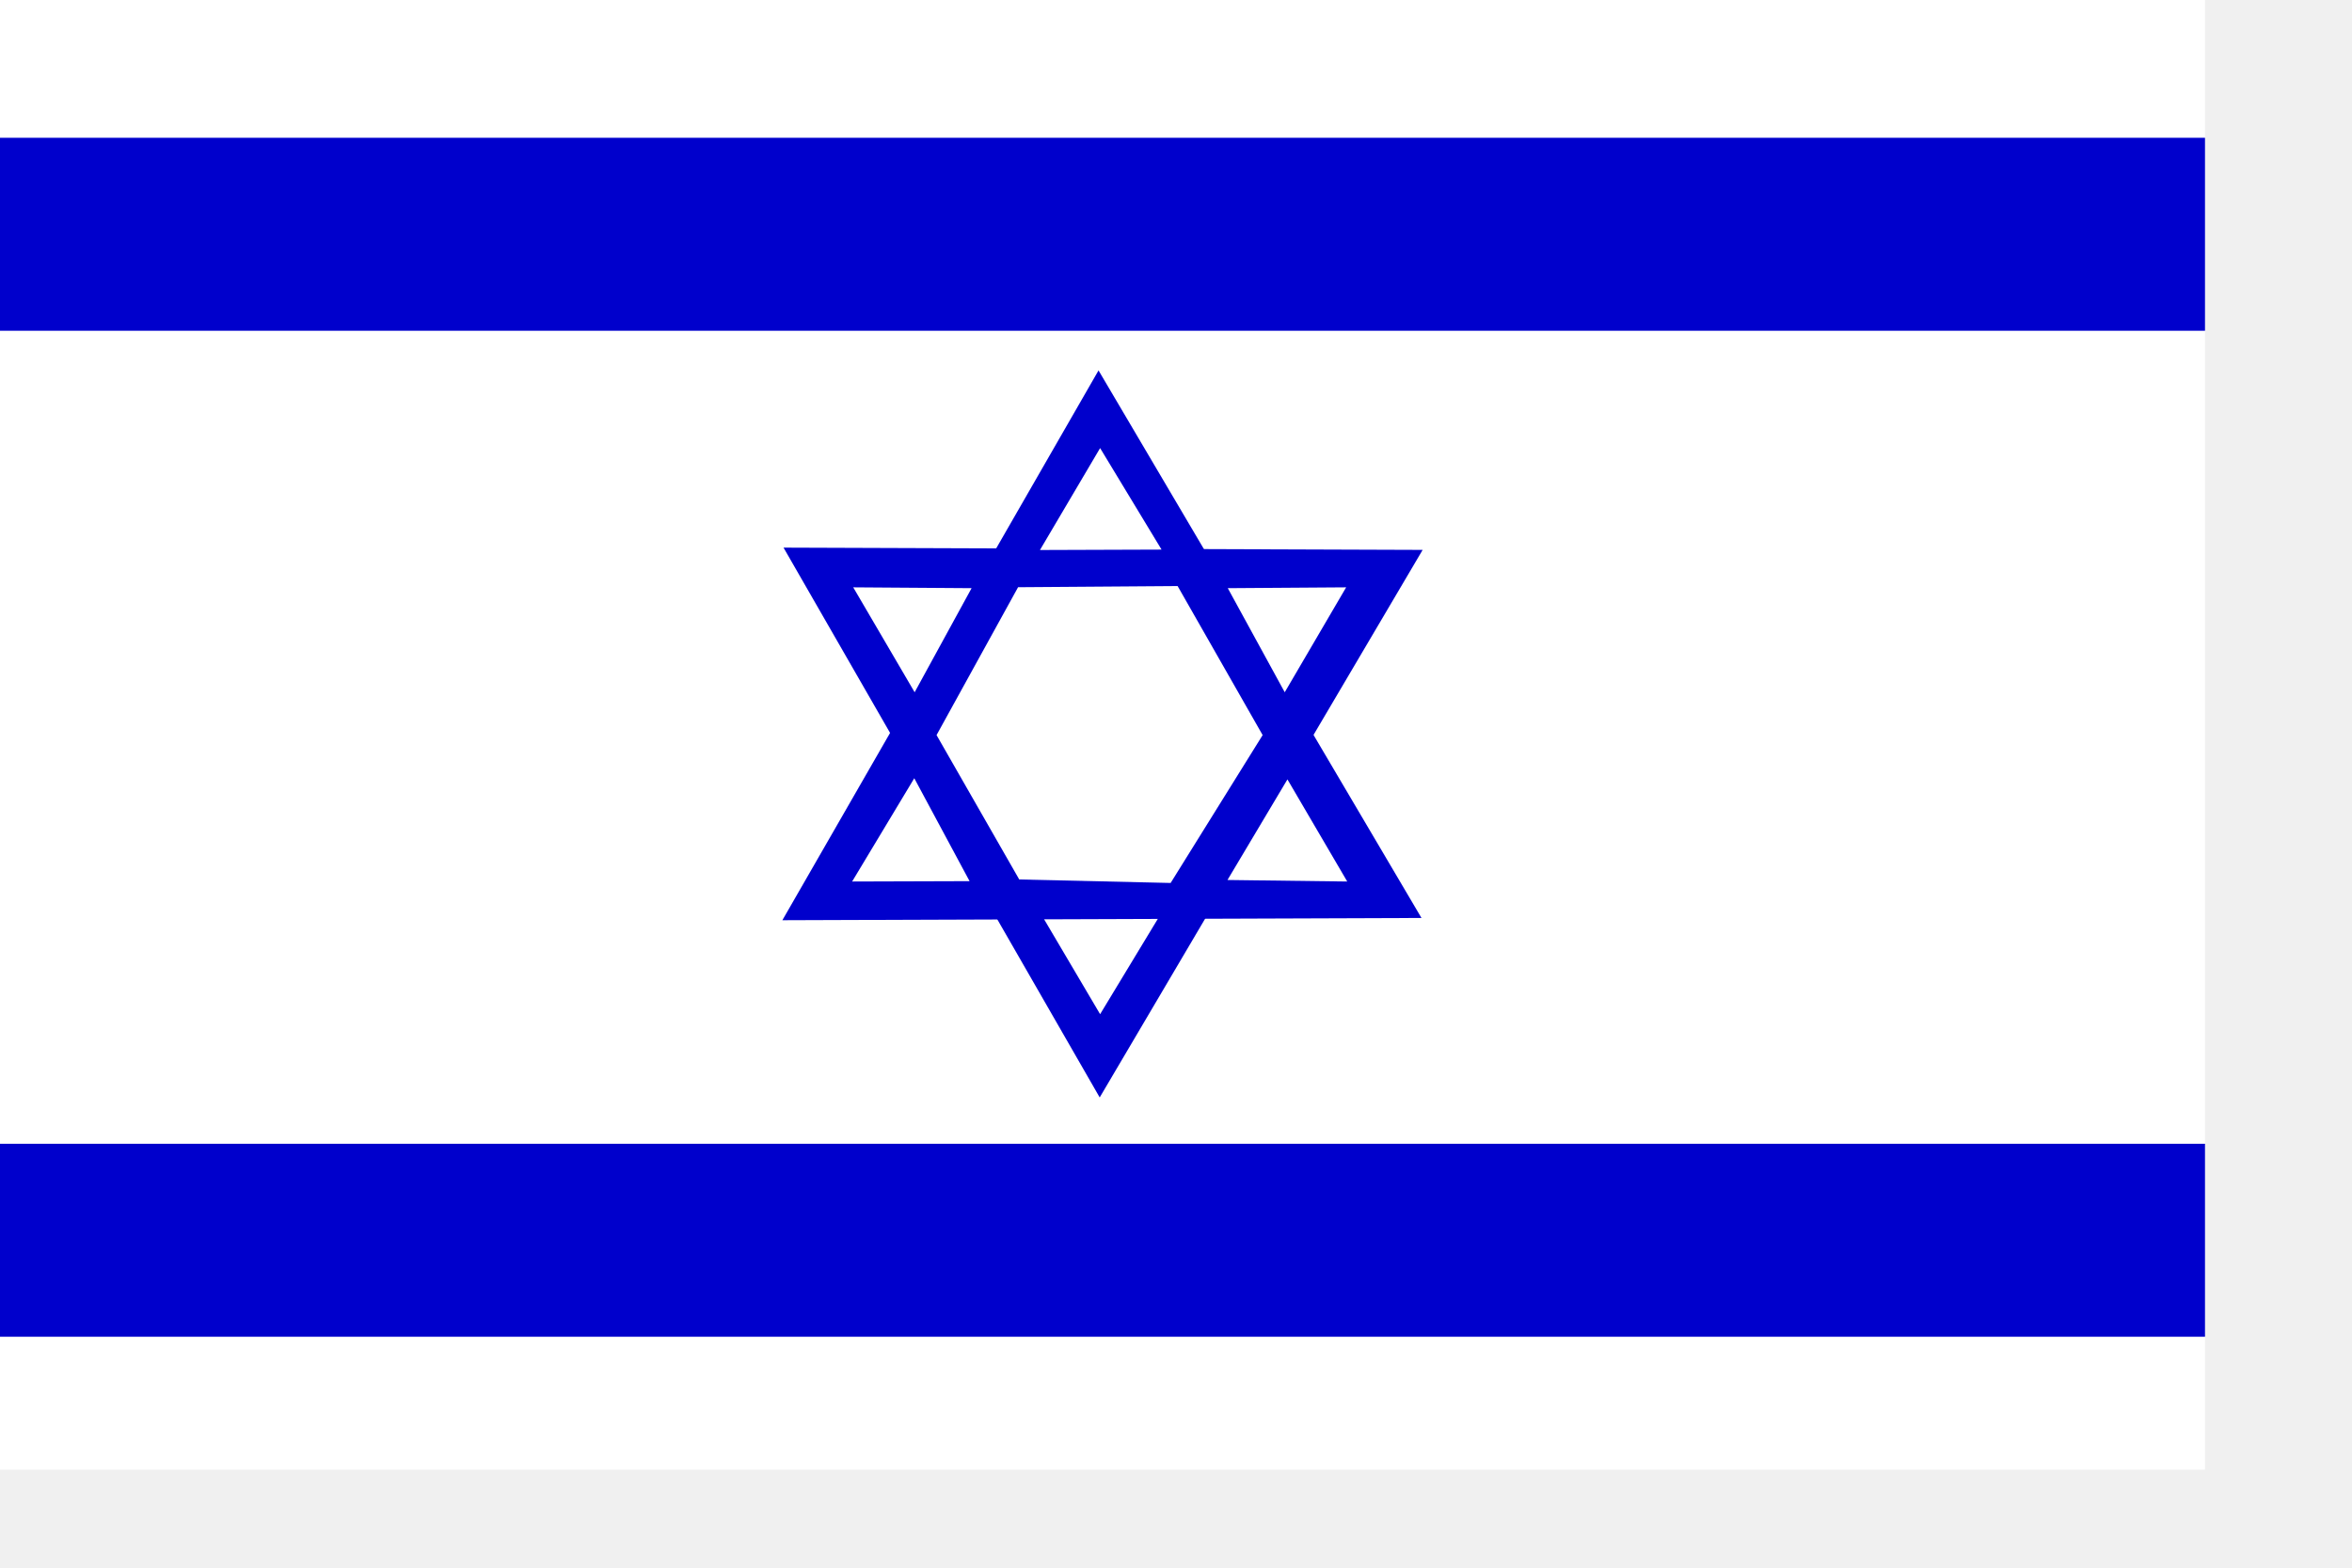
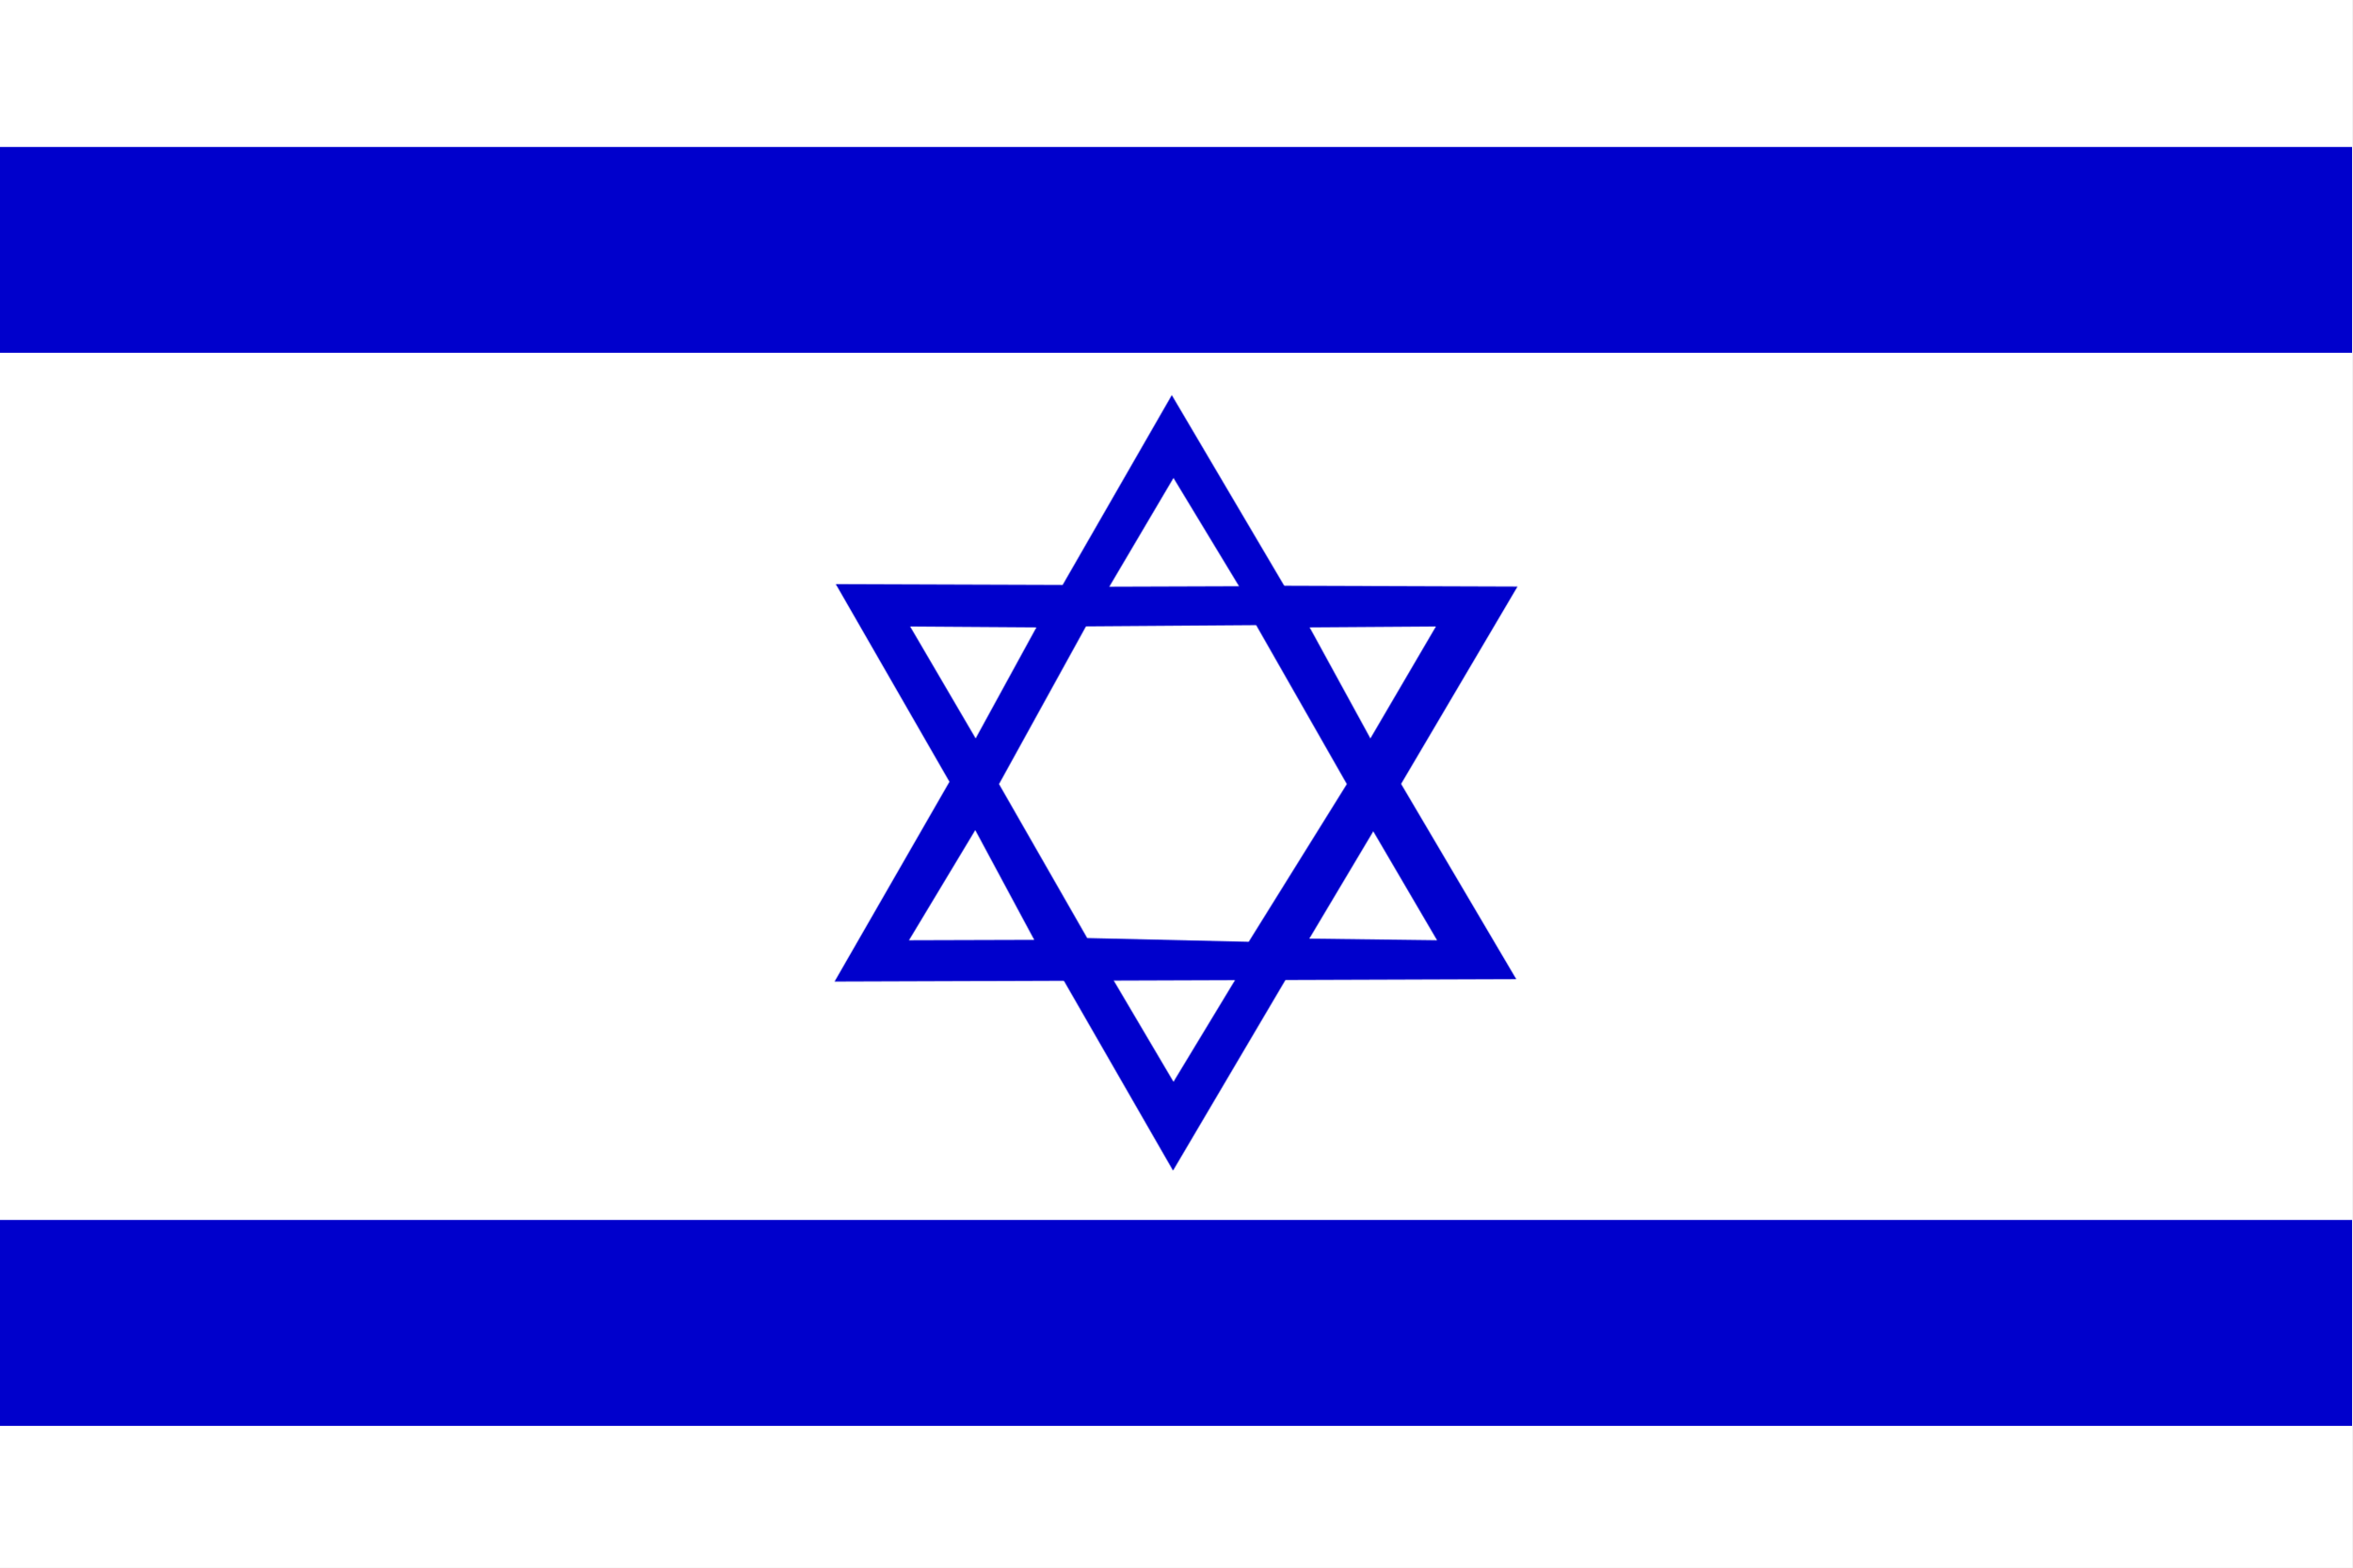
- <svg xmlns="http://www.w3.org/2000/svg" version="1" x="0" y="0" width="892.92pt" height="210mm" id="svg378">
+ <svg xmlns="http://www.w3.org/2000/svg" version="1" x="0" y="0" width="295.315mm" height="196.875mm" id="svg378">
  <defs id="defs380" />
-   <rect width="1116.15" height="744.094" x="-1116.149" y="-744.094" style="font-size:12px;fill:#ffffff;fill-opacity:1;fill-rule:evenodd;stroke:none;stroke-width:1.025pt" id="rect149" transform="scale(-1,-1)" />
-   <rect width="1116.15" height="97.702" x="-1116.149" y="-167.458" style="font-size:12px;fill:#0000cc;fill-opacity:1;fill-rule:evenodd;stroke:none;stroke-width:1pt" id="rect585" transform="scale(-1,-1)" />
-   <rect width="1116.15" height="97.702" x="-1116.149" y="-676.783" style="font-size:12px;fill:#0000cc;fill-opacity:1;fill-rule:evenodd;stroke:none;stroke-width:1pt" id="rect688" transform="scale(-1,-1)" />
-   <path style="font-size:12px;fill:#0000cc;fill-opacity:1;fill-rule:evenodd;stroke-width:0.97pt" d="M 396.615,277.26 L 556.657,555.626 L 720.132,278.404 L 396.615,277.26 z " id="path706" />
-   <path style="font-size:12px;fill:#ffffff;fill-rule:evenodd;stroke-width:0.97pt" d="M 526.42,461.873 L 556.867,513.474 L 587.969,462.085 L 526.42,461.873 z " id="path704" />
-   <path style="font-size:12px;fill:#0000cc;fill-opacity:1;fill-rule:evenodd;stroke-width:0.97pt" d="M 396.025,465.9 L 556.068,187.54 L 719.542,464.756 L 396.025,465.9 z " id="path707" />
-   <path style="font-size:12px;fill:#ffffff;fill-rule:evenodd;stroke-width:0.97pt" d="M 526.42,278.465 L 556.867,226.864 L 587.969,278.253 L 526.42,278.465 z " id="path708" />
-   <path style="font-size:12px;fill:#ffffff;fill-rule:evenodd;stroke-width:0.97pt" d="M 462.796,394.01 L 431.346,446.303 L 490.784,446.118 L 462.796,394.01 z " id="path709" />
-   <path style="font-size:12px;fill:#ffffff;fill-rule:evenodd;stroke-width:0.97pt" d="M 431.894,297.363 L 491.806,297.784 L 462.982,350.484 L 431.894,297.363 z " id="path710" />
-   <path style="font-size:12px;fill:#ffffff;fill-rule:evenodd;stroke-width:0.97pt" d="M 651.686,394.599 L 681.957,446.303 L 621.339,445.528 L 651.686,394.599 z " id="path711" />
-   <path style="font-size:12px;fill:#ffffff;fill-rule:evenodd;stroke-width:0.97pt" d="M 681.408,297.363 L 621.496,297.784 L 650.321,350.484 L 681.408,297.363 z " id="path712" />
-   <path style="font-size:12px;fill:#ffffff;fill-rule:evenodd;stroke-width:1pt" d="M 515.34,297.303 L 474.075,372.17 L 515.929,445.267 L 592.564,447.035 L 639.135,372.17 L 596.101,296.714 L 515.34,297.303 z " id="path716" />
+   <rect width="1116.15" height="744.094" x="-1116.15" y="-744.094" style="font-size:12px;fill:#ffffff;fill-opacity:1;fill-rule:evenodd;stroke:none;stroke-width:1.025pt" id="rect149" transform="scale(-1)" />
+   <rect width="1116.15" height="97.702" x="-1116.15" y="-167.458" style="font-size:12px;fill:#0000cc;fill-opacity:1;fill-rule:evenodd;stroke:none;stroke-width:1pt" id="rect585" transform="scale(-1)" />
+   <rect width="1116.15" height="97.702" x="-1116.15" y="-676.783" style="font-size:12px;fill:#0000cc;fill-opacity:1;fill-rule:evenodd;stroke:none;stroke-width:1pt" id="rect688" transform="scale(-1)" />
+   <path style="font-size:12px;fill:#0000cc;fill-opacity:1;fill-rule:evenodd;stroke-width:0.97pt" d="M 396.615,277.26 556.658,555.626 720.132,278.404 Z" id="path706" />
+   <path style="font-size:12px;fill:#ffffff;fill-rule:evenodd;stroke-width:0.97pt" d="m 526.421,461.873 30.447,51.601 31.101,-51.389 z" id="path704" />
+   <path style="font-size:12px;fill:#0000cc;fill-opacity:1;fill-rule:evenodd;stroke-width:0.97pt" d="M 396.026,465.9 556.068,187.539 719.543,464.756 Z" id="path707" />
+   <path style="font-size:12px;fill:#ffffff;fill-rule:evenodd;stroke-width:0.97pt" d="m 526.421,278.465 30.447,-51.601 31.101,51.389 z" id="path708" />
+   <path style="font-size:12px;fill:#ffffff;fill-rule:evenodd;stroke-width:0.97pt" d="m 462.796,394.01 -31.45,52.293 59.438,-0.185 z" id="path709" />
+   <path style="font-size:12px;fill:#ffffff;fill-rule:evenodd;stroke-width:0.97pt" d="m 431.895,297.363 59.912,0.42 -28.825,52.7 z" id="path710" />
+   <path style="font-size:12px;fill:#ffffff;fill-rule:evenodd;stroke-width:0.97pt" d="m 651.687,394.599 30.271,51.704 -60.617,-0.775 z" id="path711" />
+   <path style="font-size:12px;fill:#ffffff;fill-rule:evenodd;stroke-width:0.97pt" d="m 681.409,297.363 -59.912,0.42 28.825,52.7 z" id="path712" />
+   <path style="font-size:12px;fill:#ffffff;fill-rule:evenodd;stroke-width:1pt" d="m 515.341,297.302 -41.265,74.867 41.854,73.097 76.635,1.769 46.57,-74.866 -43.033,-75.456 z" id="path716" />
</svg>
